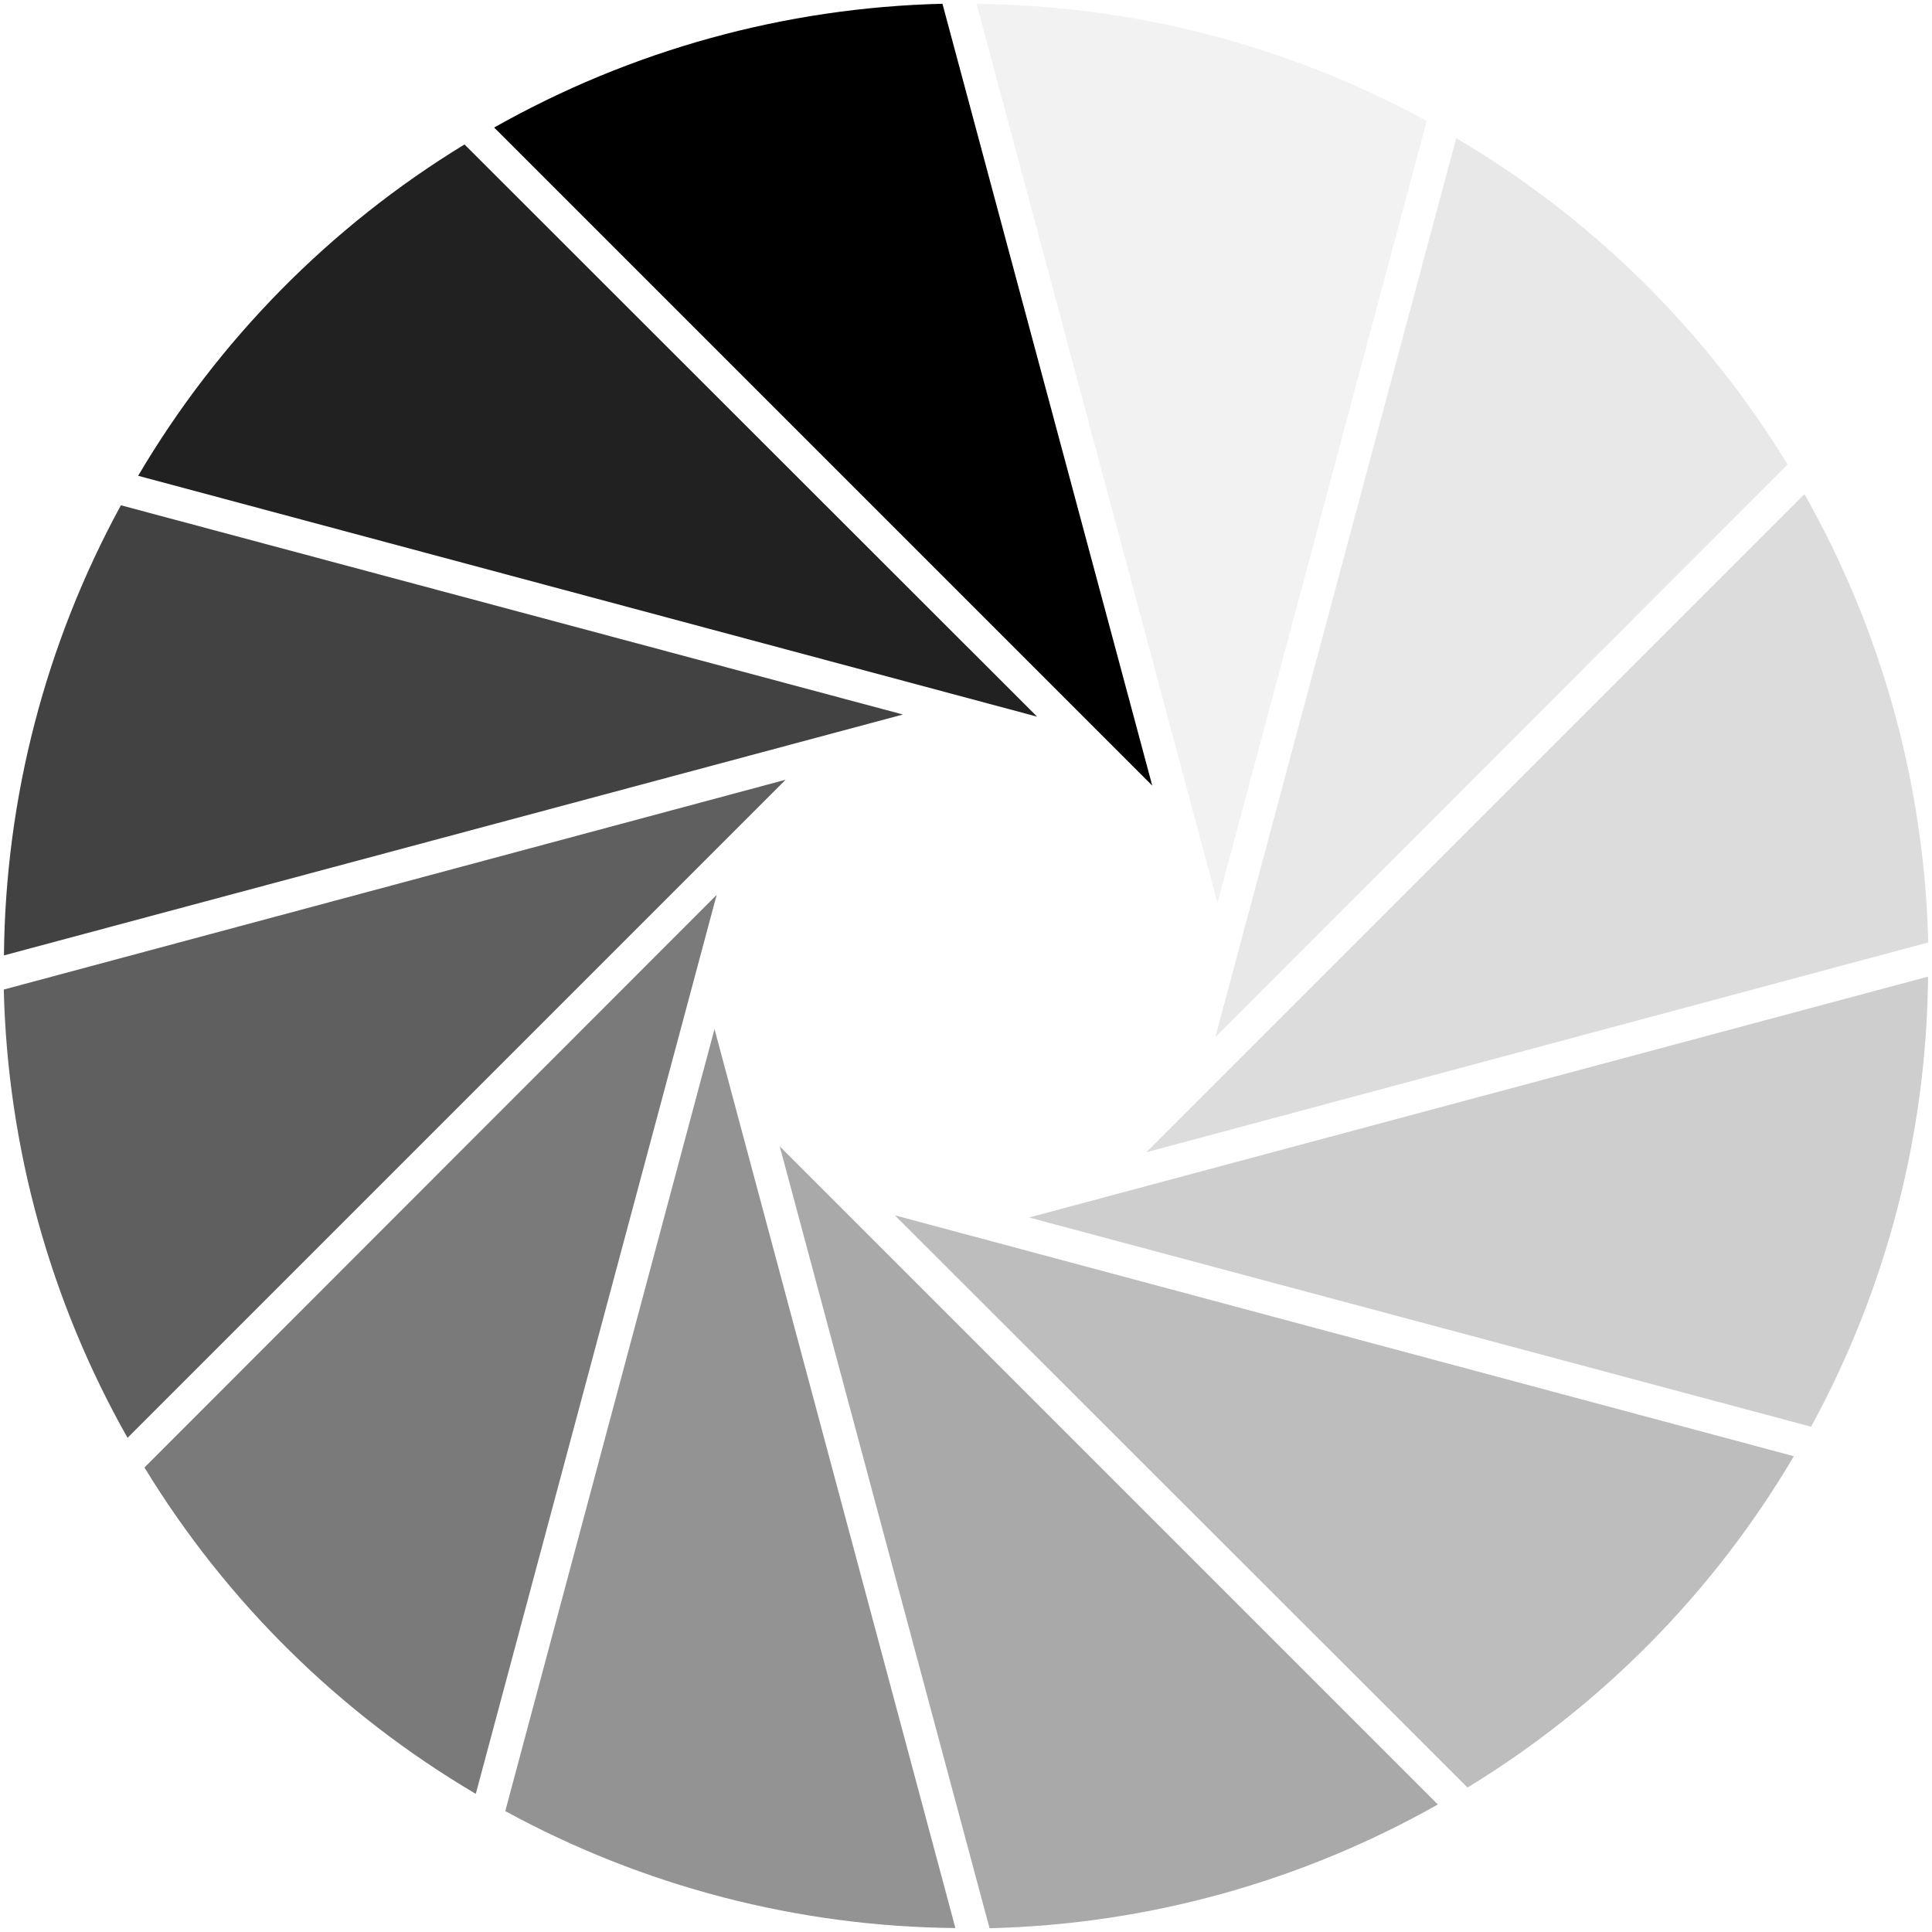
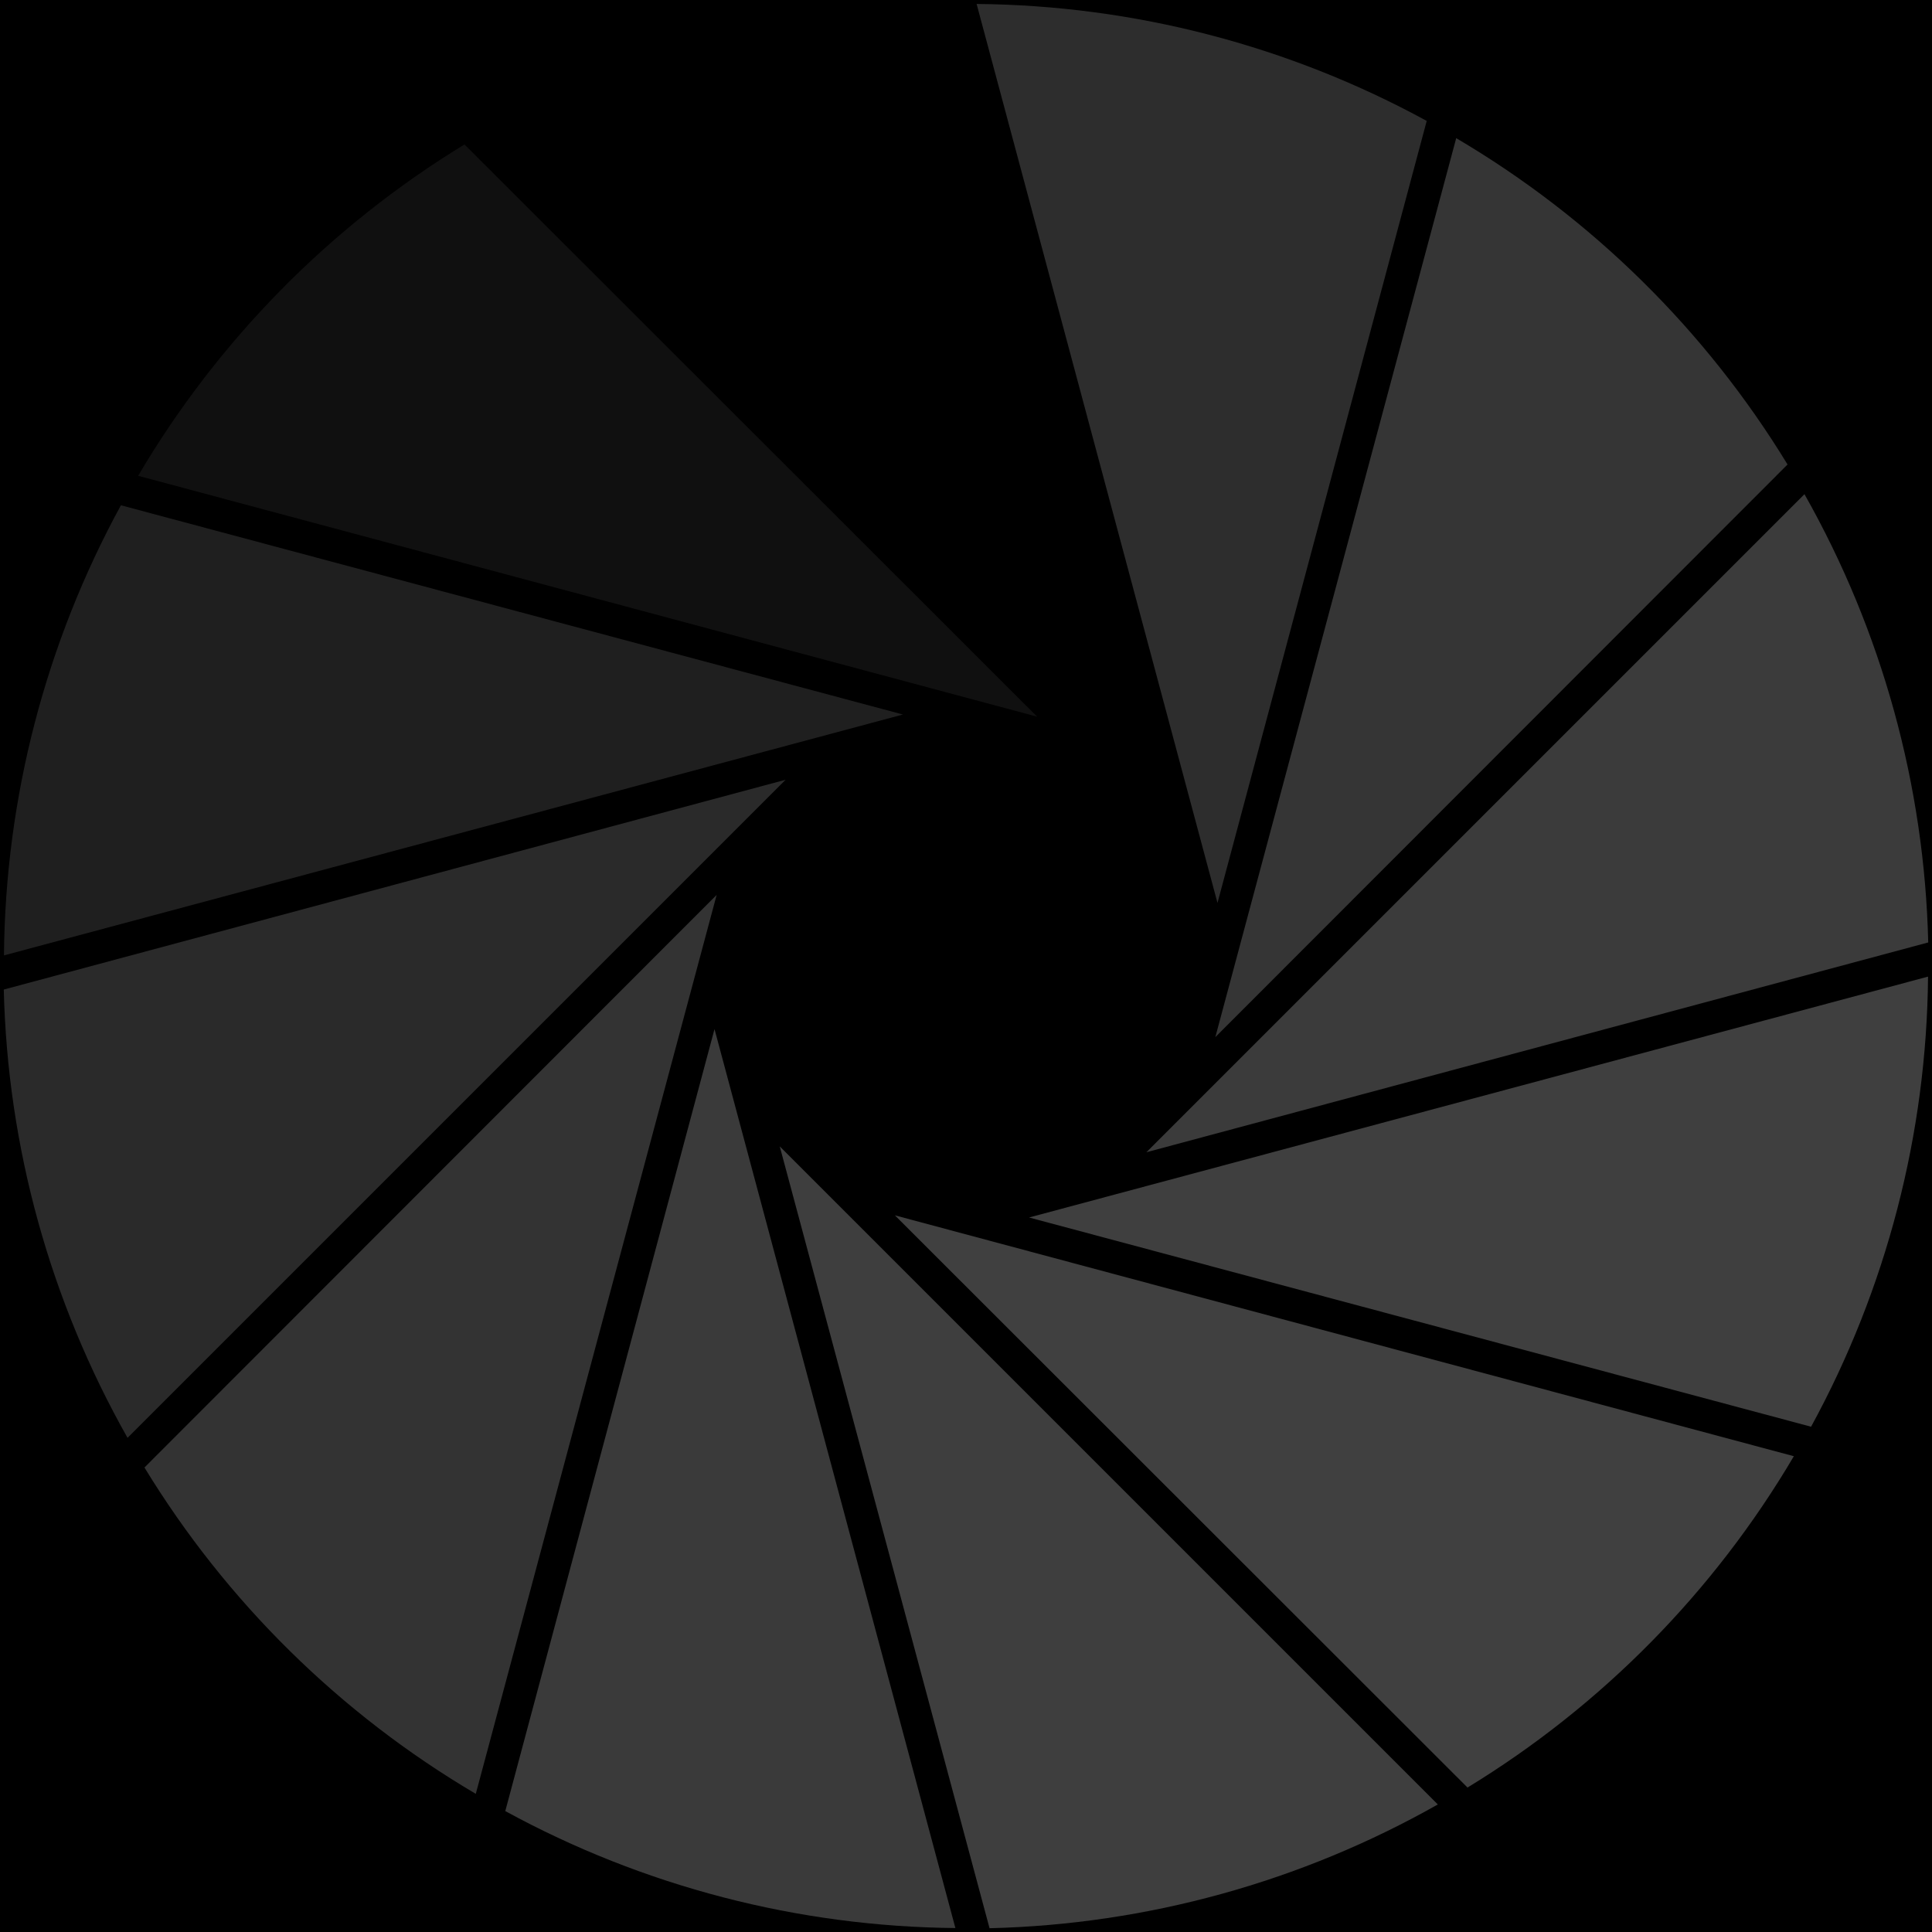
<svg xmlns="http://www.w3.org/2000/svg" xmlnsSvg="http://www.w3.org/2000/svg" xmlnsXlink="http://www.w3.org/1999/xlink" version="1.0" width="64px" height="64px" viewBox="0 0 128 128" xml:space="preserve">
-   <rect x="0" y="0" width="100%" height="100%" fill="#FFFFFF" />
+   <rect x="0" y="0" width="100%" height="100%" />
  <g>
    <path d="M76.34 52.05l-43.6-43.6a63.42 63.42 0 0 1 29.7-8.2z" fill="#000000" fill-opacity="1" />
    <path d="M76.34 52.05l-43.6-43.6a63.42 63.42 0 0 1 29.7-8.2z" fill="#c4c4c4" fill-opacity="0.23" transform="rotate(30 64 64)" />
    <path d="M76.34 52.05l-43.6-43.6a63.42 63.42 0 0 1 29.7-8.2z" fill="#b2b2b2" fill-opacity="0.3" transform="rotate(60 64 64)" />
    <path d="M76.34 52.05l-43.6-43.6a63.42 63.42 0 0 1 29.7-8.2z" fill="#a1a1a1" fill-opacity="0.37" transform="rotate(90 64 64)" />
    <path d="M76.34 52.05l-43.6-43.6a63.42 63.42 0 0 1 29.7-8.2z" fill="#8f8f8f" fill-opacity="0.44" transform="rotate(120 64 64)" />
    <path d="M76.34 52.05l-43.6-43.6a63.42 63.42 0 0 1 29.7-8.2z" fill="#7d7d7d" fill-opacity="0.51" transform="rotate(150 64 64)" />
    <path d="M76.34 52.05l-43.6-43.6a63.42 63.42 0 0 1 29.7-8.2z" fill="#6b6b6b" fill-opacity="0.58" transform="rotate(180 64 64)" />
    <path d="M76.34 52.05l-43.6-43.6a63.42 63.42 0 0 1 29.7-8.2z" fill="#595959" fill-opacity="0.65" transform="rotate(210 64 64)" />
    <path d="M76.34 52.05l-43.6-43.6a63.42 63.42 0 0 1 29.7-8.2z" fill="#474747" fill-opacity="0.72" transform="rotate(240 64 64)" />
    <path d="M76.34 52.05l-43.6-43.6a63.42 63.42 0 0 1 29.7-8.2z" fill="#363636" fill-opacity="0.79" transform="rotate(270 64 64)" />
    <path d="M76.34 52.05l-43.6-43.6a63.42 63.42 0 0 1 29.7-8.2z" fill="#242424" fill-opacity="0.86" transform="rotate(300 64 64)" />
    <path d="M76.34 52.05l-43.6-43.6a63.42 63.42 0 0 1 29.7-8.2z" fill="#121212" fill-opacity="0.93" transform="rotate(330 64 64)" />
    <animateTransform attributeName="transform" type="rotate" values="0 64 64;30 64 64;60 64 64;90 64 64;120 64 64;150 64 64;180 64 64;210 64 64;240 64 64;270 64 64;300 64 64;330 64 64" calcMode="discrete" dur="1080ms" repeatCount="indefinite" />
  </g>
</svg>
